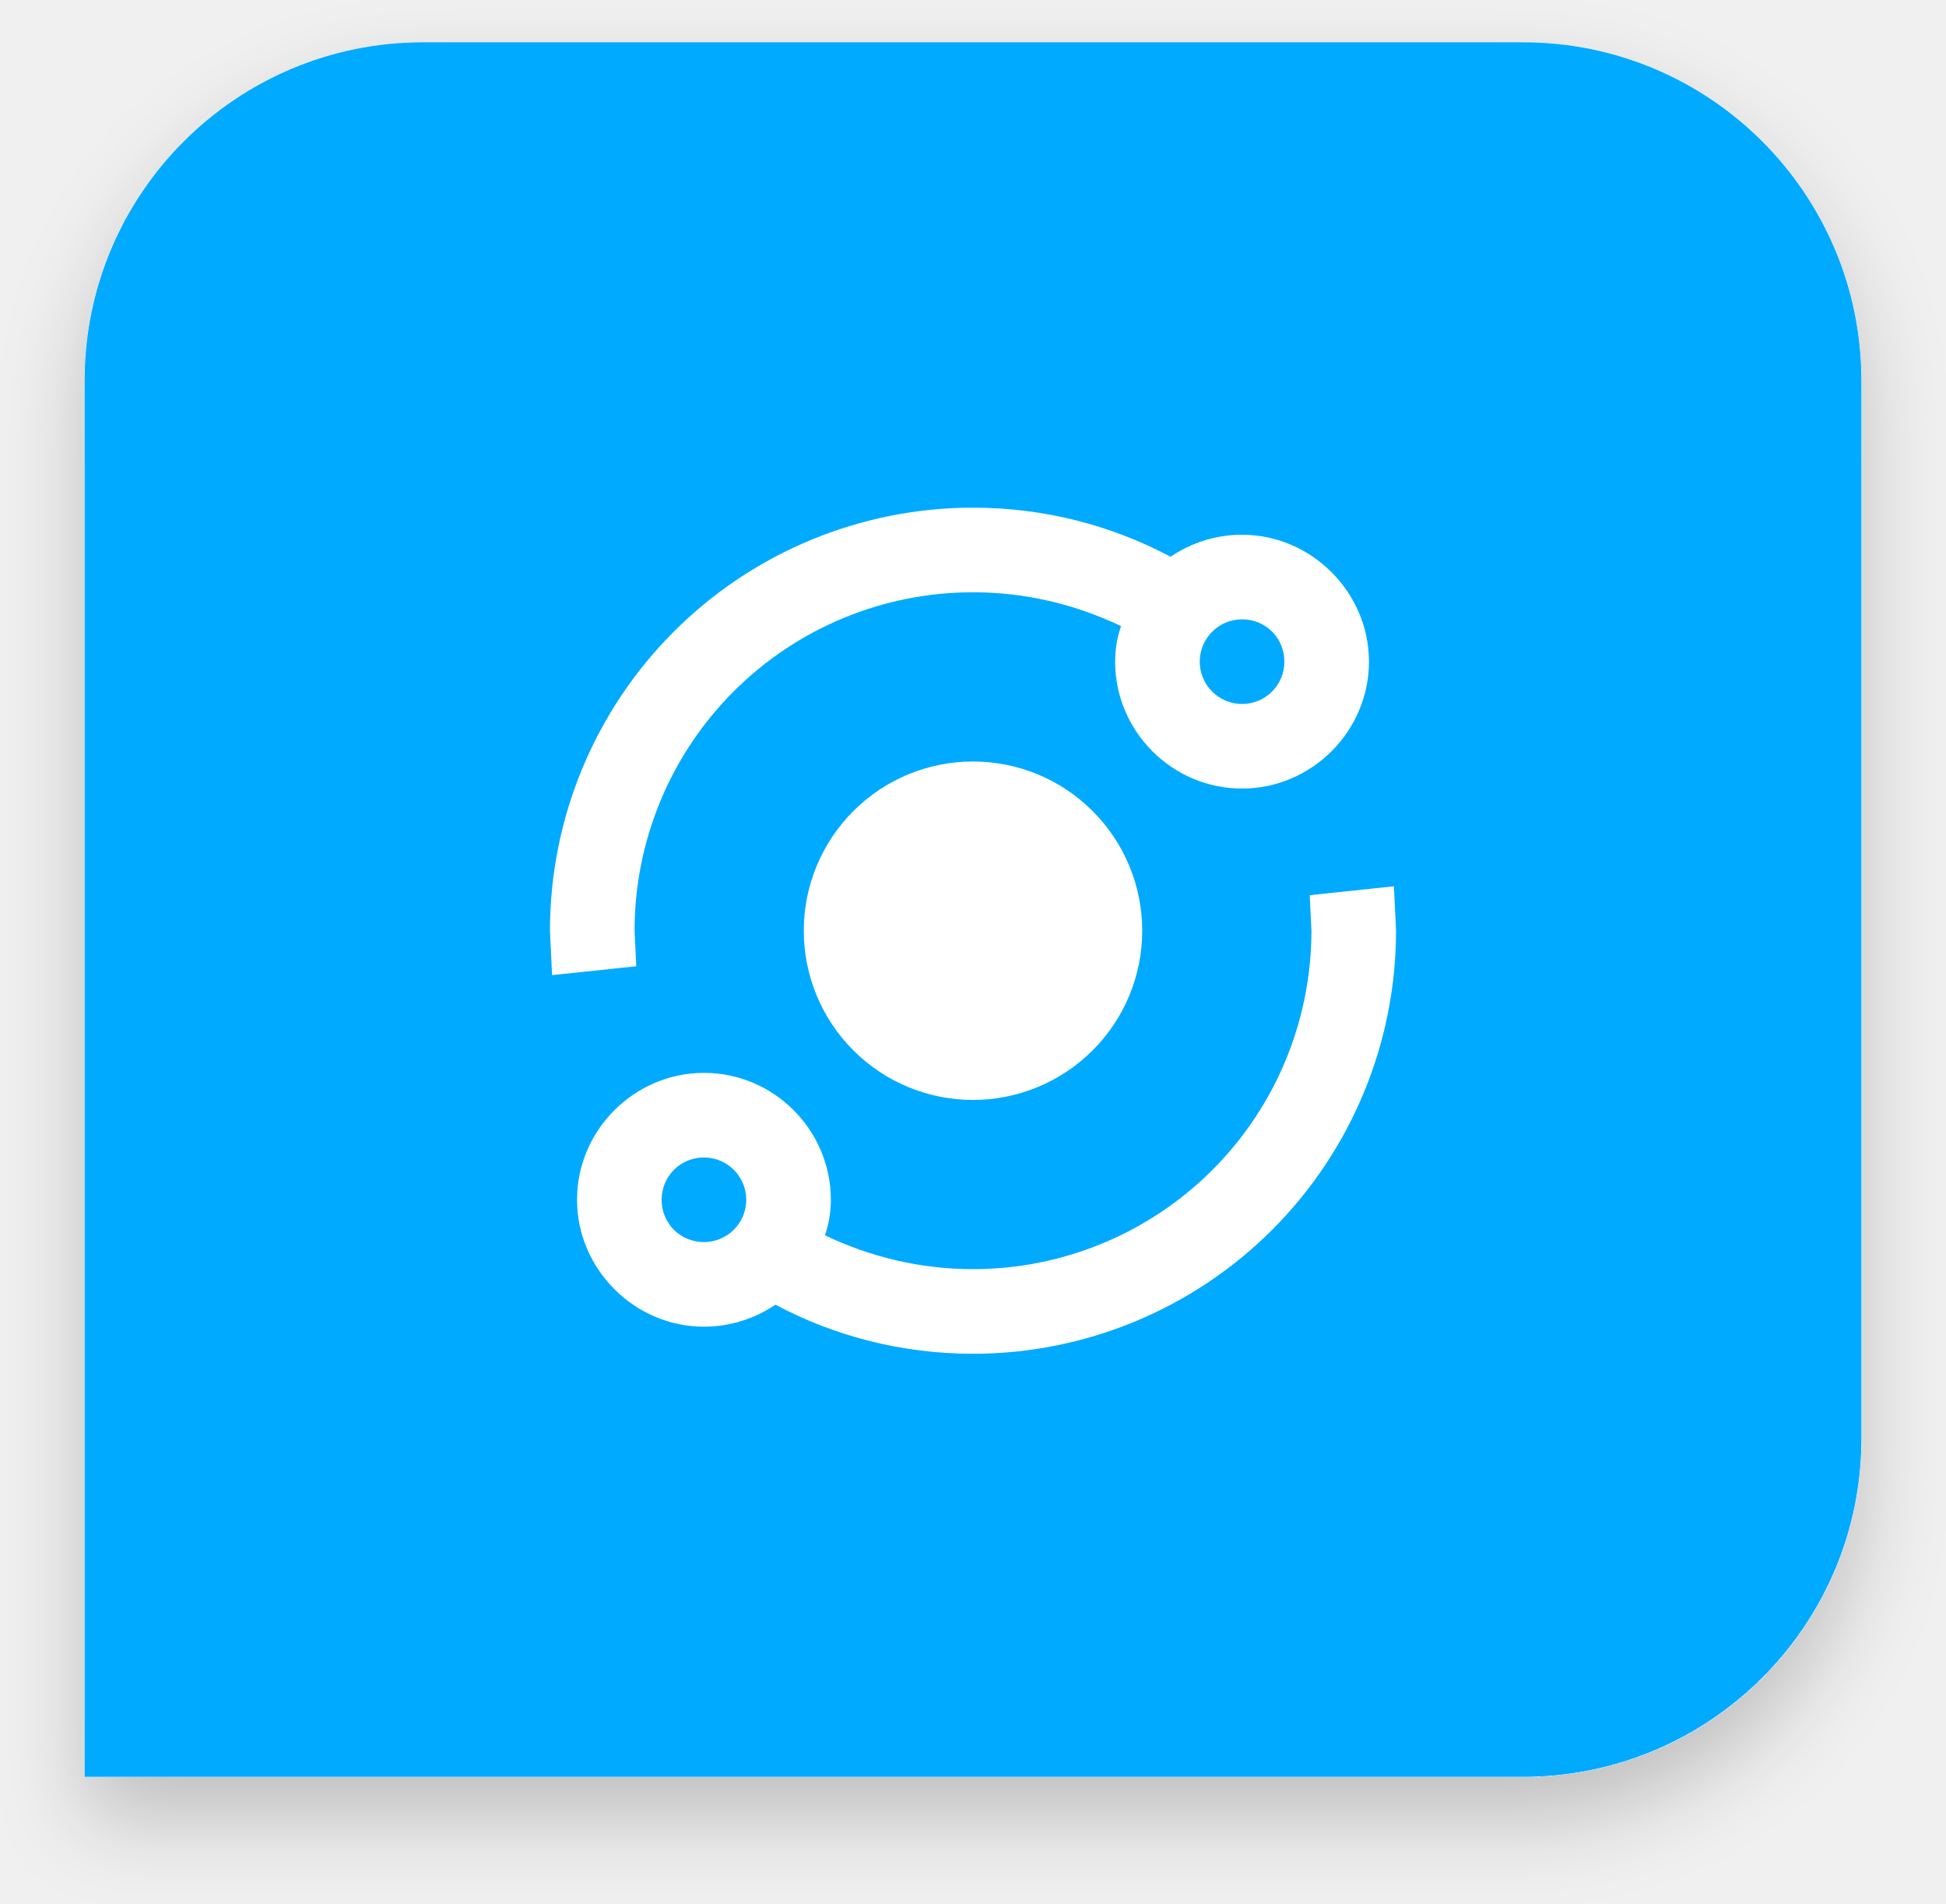
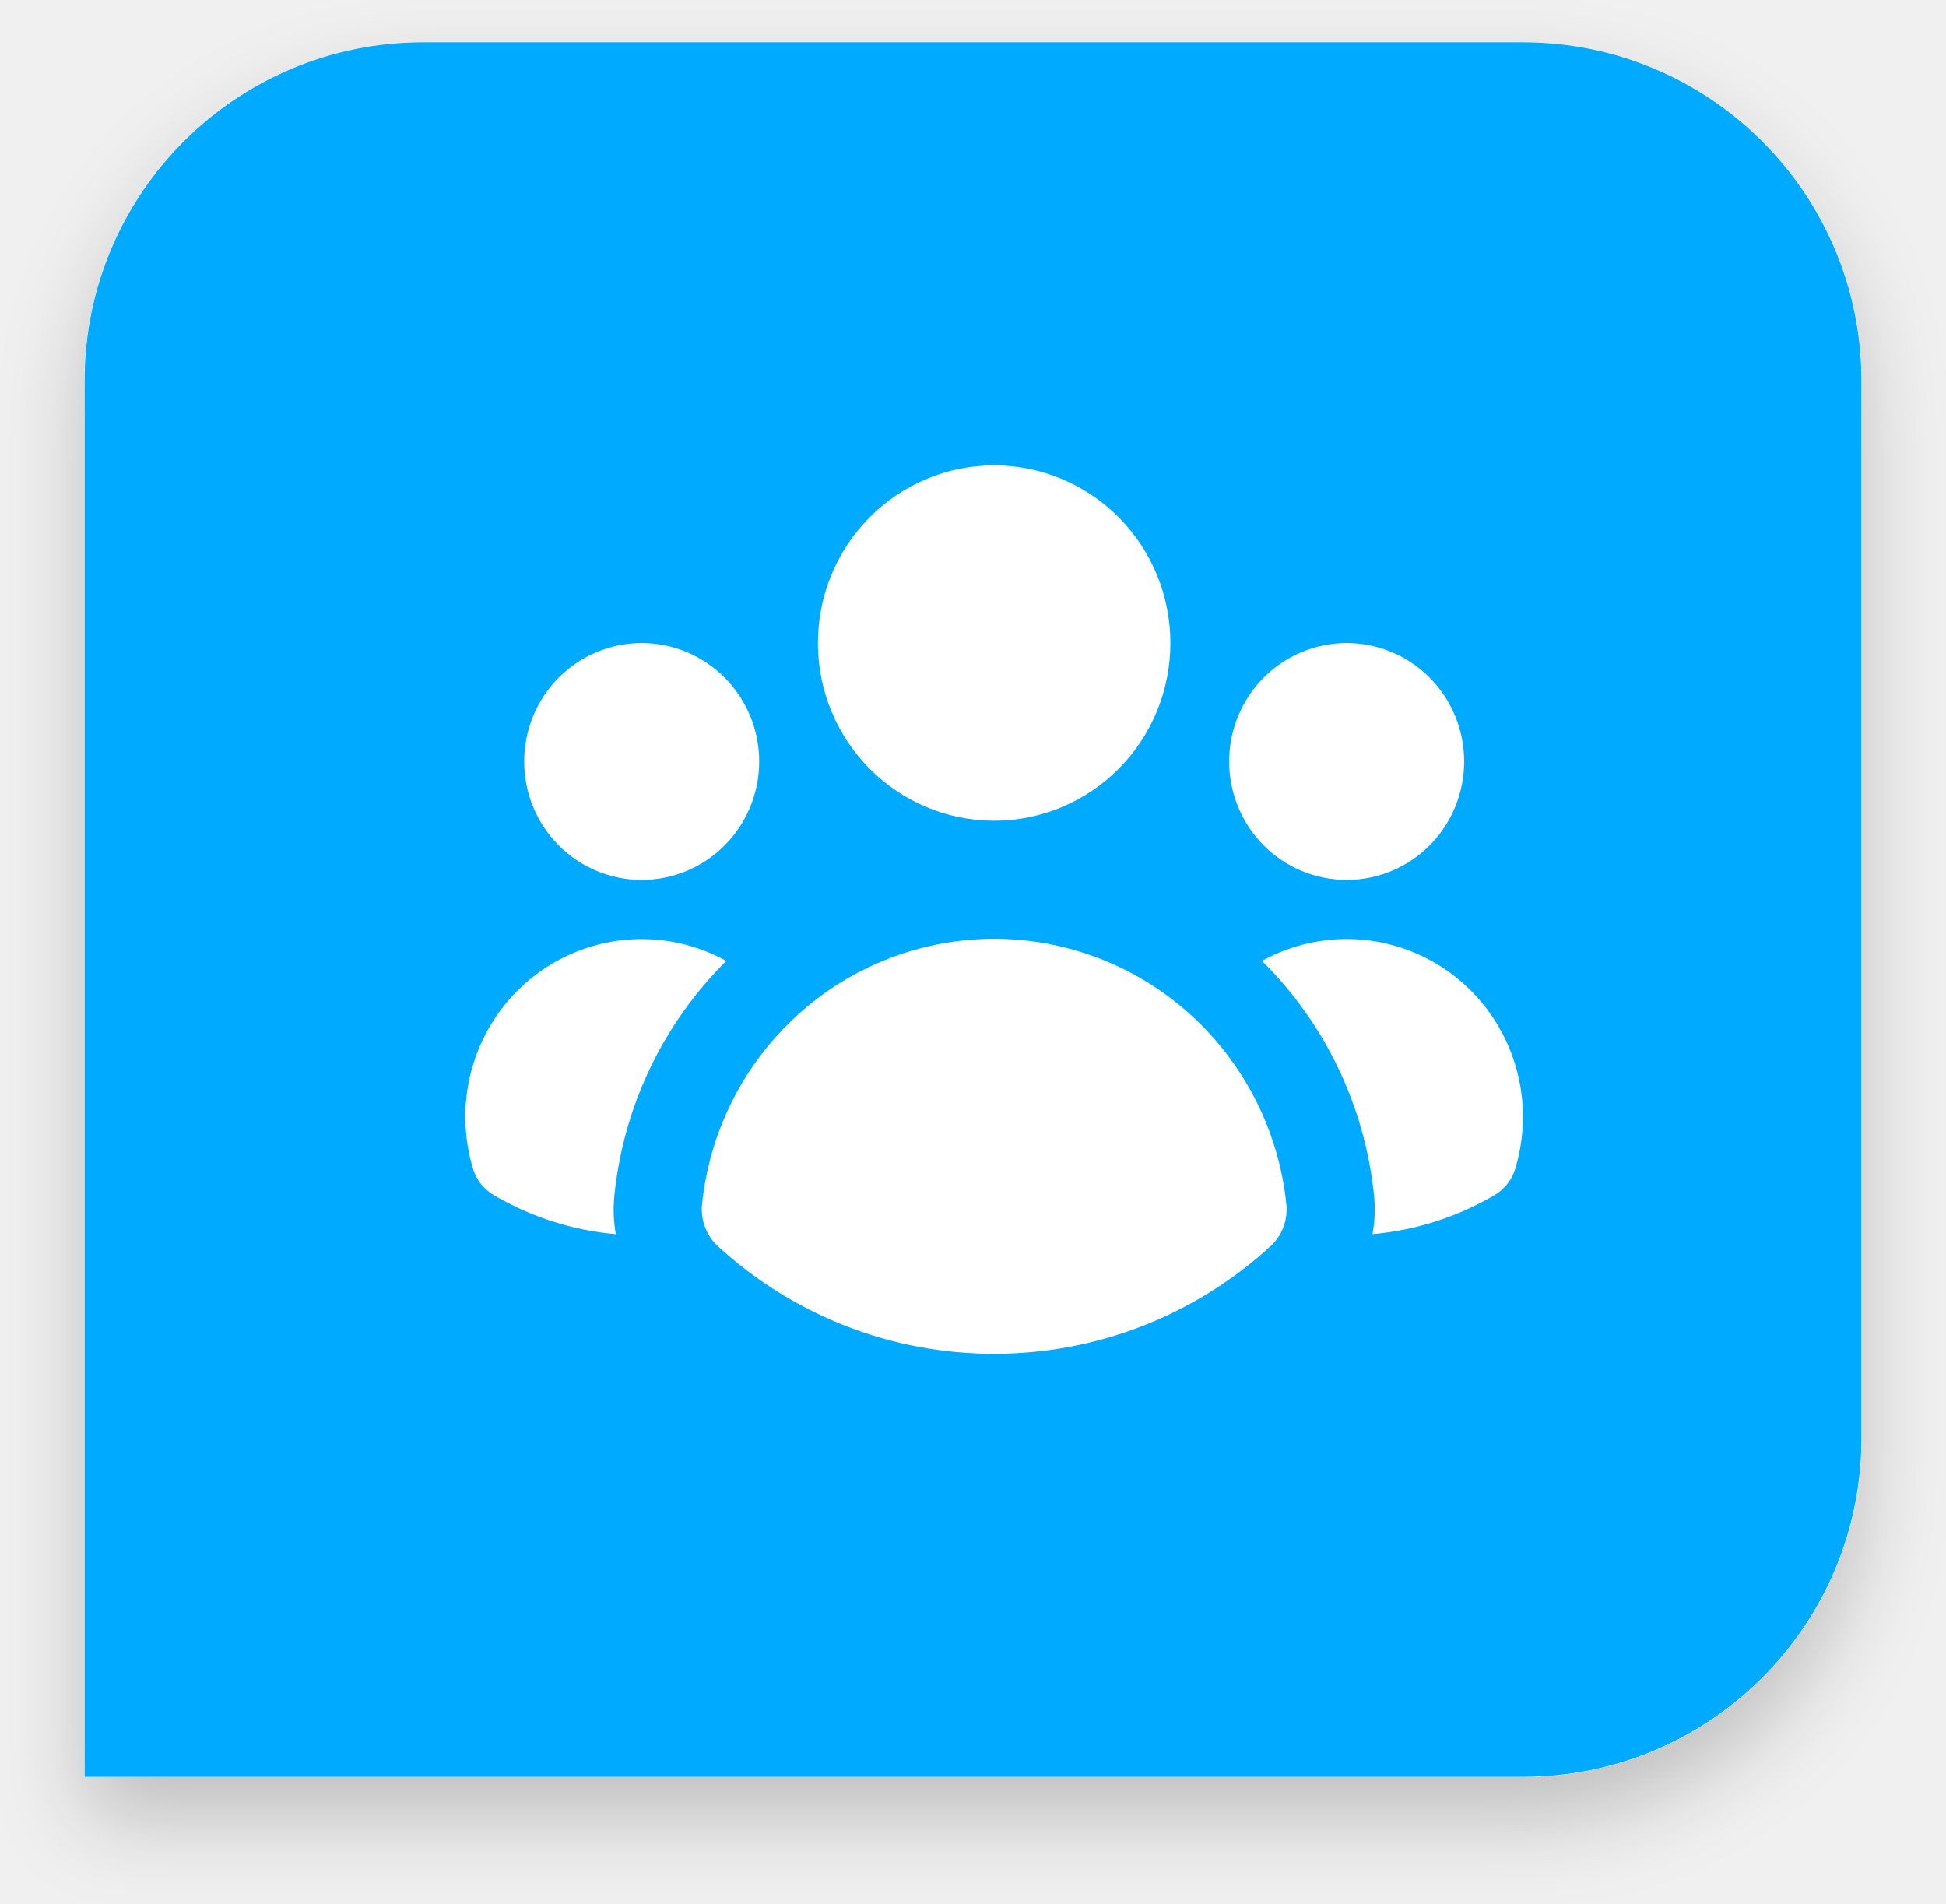
<svg xmlns="http://www.w3.org/2000/svg" width="46" height="45" viewBox="0 0 46 45" fill="none">
-   <g filter="url(#filter0_d_616_111)">
-     <g clip-path="url(#clip0_616_111)">
+   <g filter="url(#filter0_d_616_116)">
+     <g clip-path="url(#clip0_616_116)">
      <path d="M2 9C2 4.582 5.582 1 10 1H36C40.418 1 44 4.582 44 9V34C44 38.418 40.418 42 36 42H2V9Z" fill="#00AAFF" />
-       <path d="M29.36 12.64C31 12.64 32.36 14 32.36 15.64C32.36 17.29 31 18.64 29.36 18.64C27.71 18.64 26.36 17.29 26.36 15.64C26.36 15.34 26.41 15.06 26.5 14.8C25.43 14.29 24.25 14 23 14C20.878 14 18.843 14.843 17.343 16.343C15.843 17.843 15 19.878 15 22L15.04 22.84L13.05 23.05L13 22C13 19.348 14.054 16.804 15.929 14.929C17.804 13.054 20.348 12 23 12C24.69 12 26.28 12.42 27.67 13.16C28.16 12.83 28.74 12.64 29.36 12.64ZM29.36 14.64C29.095 14.64 28.84 14.745 28.653 14.933C28.465 15.12 28.36 15.375 28.36 15.64C28.36 15.905 28.465 16.16 28.653 16.347C28.84 16.535 29.095 16.64 29.36 16.64C29.92 16.64 30.36 16.19 30.36 15.64C30.36 15.08 29.92 14.64 29.36 14.64ZM16.64 25.36C18.29 25.36 19.64 26.71 19.64 28.36C19.64 28.66 19.59 28.94 19.5 29.2C20.57 29.71 21.75 30 23 30C25.122 30 27.157 29.157 28.657 27.657C30.157 26.157 31 24.122 31 22L30.96 21.16L32.95 20.95L33 22C33 24.652 31.946 27.196 30.071 29.071C28.196 30.946 25.652 32 23 32C21.31 32 19.72 31.58 18.33 30.84C17.84 31.17 17.26 31.36 16.64 31.36C15 31.36 13.64 30 13.64 28.36C13.64 26.71 15 25.36 16.64 25.36ZM16.64 27.36C16.08 27.36 15.64 27.81 15.64 28.36C15.64 28.92 16.08 29.36 16.64 29.36C16.905 29.36 17.16 29.255 17.347 29.067C17.535 28.88 17.64 28.625 17.64 28.36C17.64 28.095 17.535 27.84 17.347 27.653C17.16 27.465 16.905 27.36 16.64 27.36ZM23 18C24.061 18 25.078 18.421 25.828 19.172C26.579 19.922 27 20.939 27 22C27 23.061 26.579 24.078 25.828 24.828C25.078 25.579 24.061 26 23 26C21.939 26 20.922 25.579 20.172 24.828C19.421 24.078 19 23.061 19 22C19 20.939 19.421 19.922 20.172 19.172C20.922 18.421 21.939 18 23 18Z" fill="white" />
+       <path d="M23.5 19.4C24.605 19.4 25.665 18.957 26.446 18.17C27.228 17.382 27.666 16.314 27.666 15.2C27.666 14.086 27.228 13.018 26.446 12.23C25.665 11.443 24.605 11 23.5 11C22.395 11 21.336 11.443 20.555 12.23C19.773 13.018 19.334 14.086 19.334 15.2C19.334 16.314 19.773 17.382 20.555 18.17C21.336 18.957 22.395 19.4 23.5 19.4ZM17.946 18C17.946 18.743 17.653 19.455 17.132 19.98C16.611 20.505 15.905 20.8 15.168 20.8C14.432 20.8 13.725 20.505 13.204 19.98C12.683 19.455 12.391 18.743 12.391 18C12.391 17.257 12.683 16.545 13.204 16.02C13.725 15.495 14.432 15.2 15.168 15.2C15.905 15.2 16.611 15.495 17.132 16.02C17.653 16.545 17.946 17.257 17.946 18ZM11.683 28.256C11.445 28.121 11.268 27.9 11.185 27.638C10.941 26.839 10.938 25.984 11.178 25.184C11.418 24.383 11.889 23.673 12.532 23.145C13.175 22.616 13.959 22.293 14.785 22.216C15.611 22.14 16.441 22.313 17.168 22.715C15.673 24.196 14.737 26.156 14.523 28.258C14.491 28.57 14.503 28.876 14.557 29.173C13.544 29.084 12.563 28.771 11.683 28.256ZM32.444 29.172C33.457 29.083 34.438 28.77 35.318 28.256C35.555 28.12 35.732 27.899 35.814 27.638C36.059 26.839 36.062 25.984 35.822 25.183C35.583 24.383 35.111 23.672 34.469 23.143C33.826 22.614 33.041 22.291 32.215 22.215C31.389 22.138 30.559 22.312 29.831 22.714C31.328 24.194 32.265 26.155 32.48 28.258C32.511 28.563 32.499 28.872 32.444 29.173M34.61 18C34.61 18.743 34.317 19.455 33.797 19.98C33.276 20.505 32.569 20.8 31.833 20.8C31.096 20.8 30.39 20.505 29.869 19.98C29.348 19.455 29.055 18.743 29.055 18C29.055 17.257 29.348 16.545 29.869 16.02C30.39 15.495 31.096 15.2 31.833 15.2C32.569 15.2 33.276 15.495 33.797 16.02C34.317 16.545 34.61 17.257 34.61 18ZM16.979 29.466C16.842 29.343 16.735 29.188 16.669 29.015C16.602 28.843 16.576 28.657 16.594 28.472C16.771 26.749 17.575 25.154 18.851 23.994C20.126 22.834 21.783 22.192 23.501 22.192C25.219 22.192 26.876 22.834 28.152 23.994C29.427 25.154 30.231 26.749 30.408 28.472C30.426 28.657 30.401 28.843 30.334 29.015C30.267 29.188 30.16 29.343 30.023 29.466C28.237 31.099 25.912 32.003 23.5 32C21.09 32.004 18.764 31.1 16.979 29.466Z" fill="white" />
    </g>
  </g>
  <defs>
-     <filter id="filter0_d_616_111" x="0" y="0" width="46" height="45" filterUnits="userSpaceOnUse" color-interpolation-filters="sRGB">
+     <filter id="filter0_d_616_116" x="0" y="0" width="46" height="45" filterUnits="userSpaceOnUse" color-interpolation-filters="sRGB">
      <feFlood flood-opacity="0" result="BackgroundImageFix" />
      <feColorMatrix in="SourceAlpha" type="matrix" values="0 0 0 0 0 0 0 0 0 0 0 0 0 0 0 0 0 0 127 0" result="hardAlpha" />
      <feOffset dy="1" />
      <feGaussianBlur stdDeviation="1" />
      <feComposite in2="hardAlpha" operator="out" />
      <feColorMatrix type="matrix" values="0 0 0 0 0 0 0 0 0 0 0 0 0 0 0 0 0 0 0.2 0" />
-       <feBlend mode="normal" in2="BackgroundImageFix" result="effect1_dropShadow_616_111" />
-       <feBlend mode="normal" in="SourceGraphic" in2="effect1_dropShadow_616_111" result="shape" />
+       <feBlend mode="normal" in2="BackgroundImageFix" result="effect1_dropShadow_616_116" />
+       <feBlend mode="normal" in="SourceGraphic" in2="effect1_dropShadow_616_116" result="shape" />
    </filter>
-     <clipPath id="clip0_616_111">
+     <clipPath id="clip0_616_116">
      <path d="M2 9C2 4.582 5.582 1 10 1H36C40.418 1 44 4.582 44 9V34C44 38.418 40.418 42 36 42H2V9Z" fill="white" />
    </clipPath>
  </defs>
</svg>
